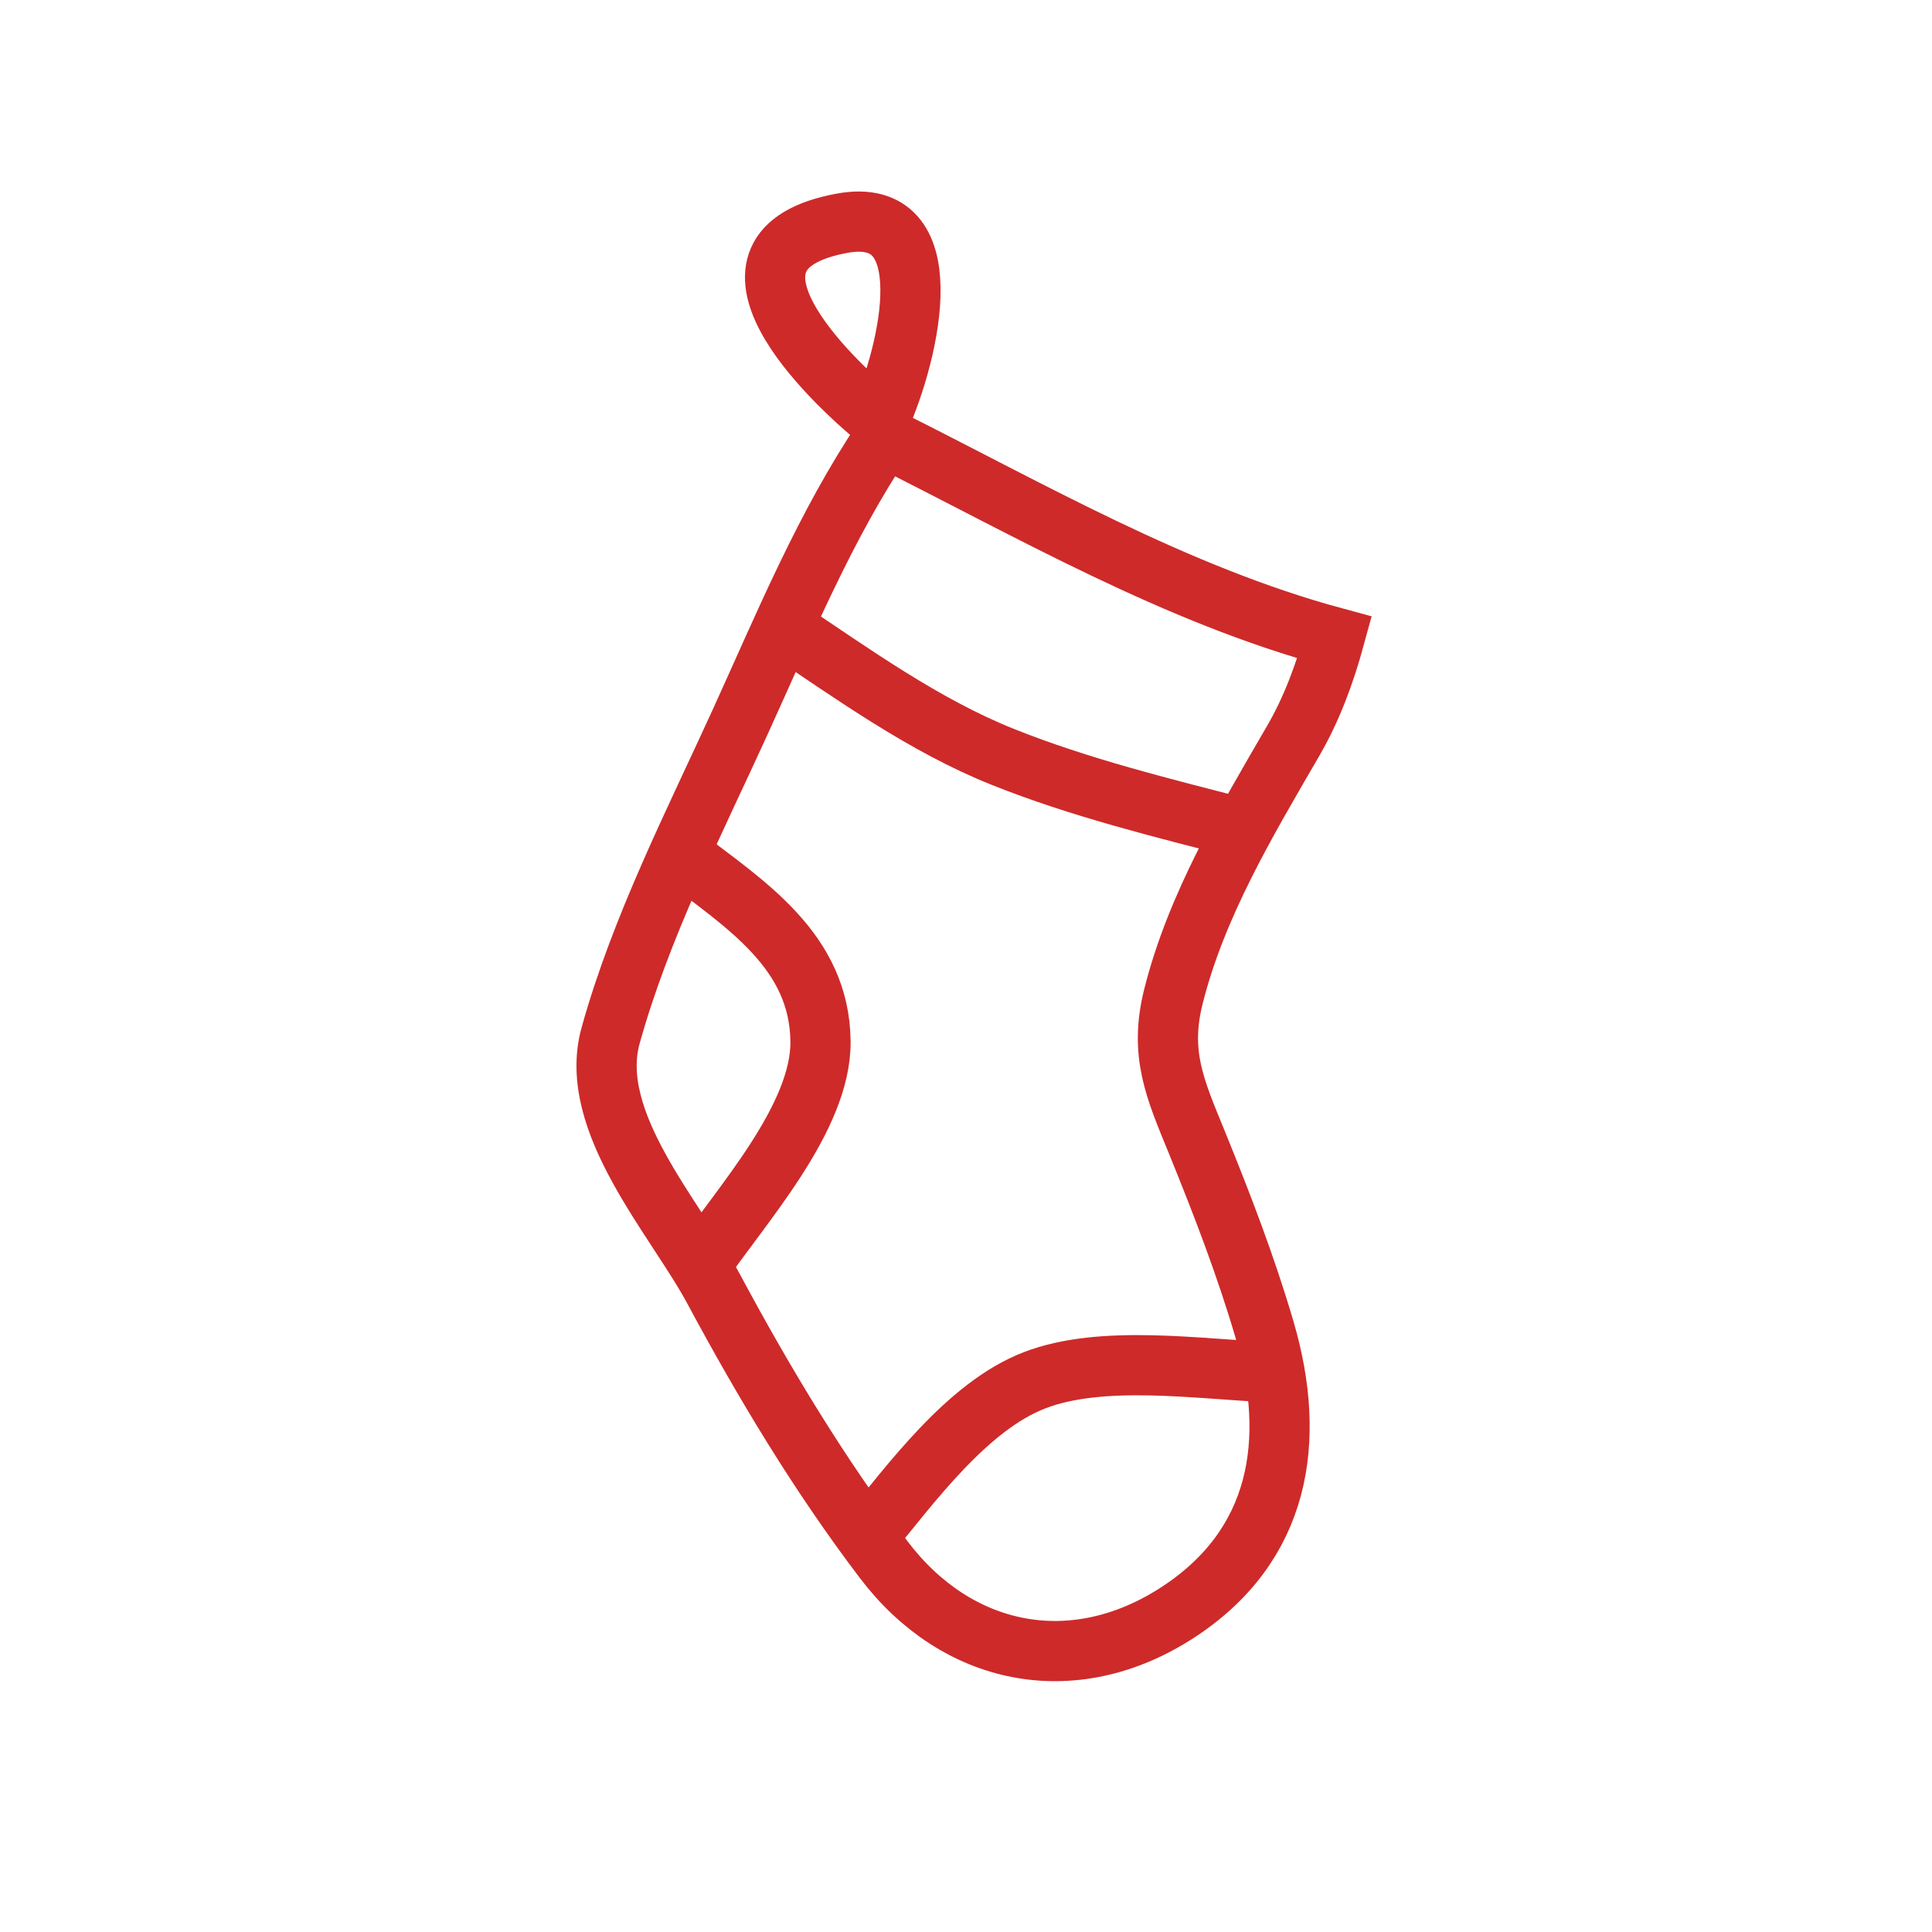
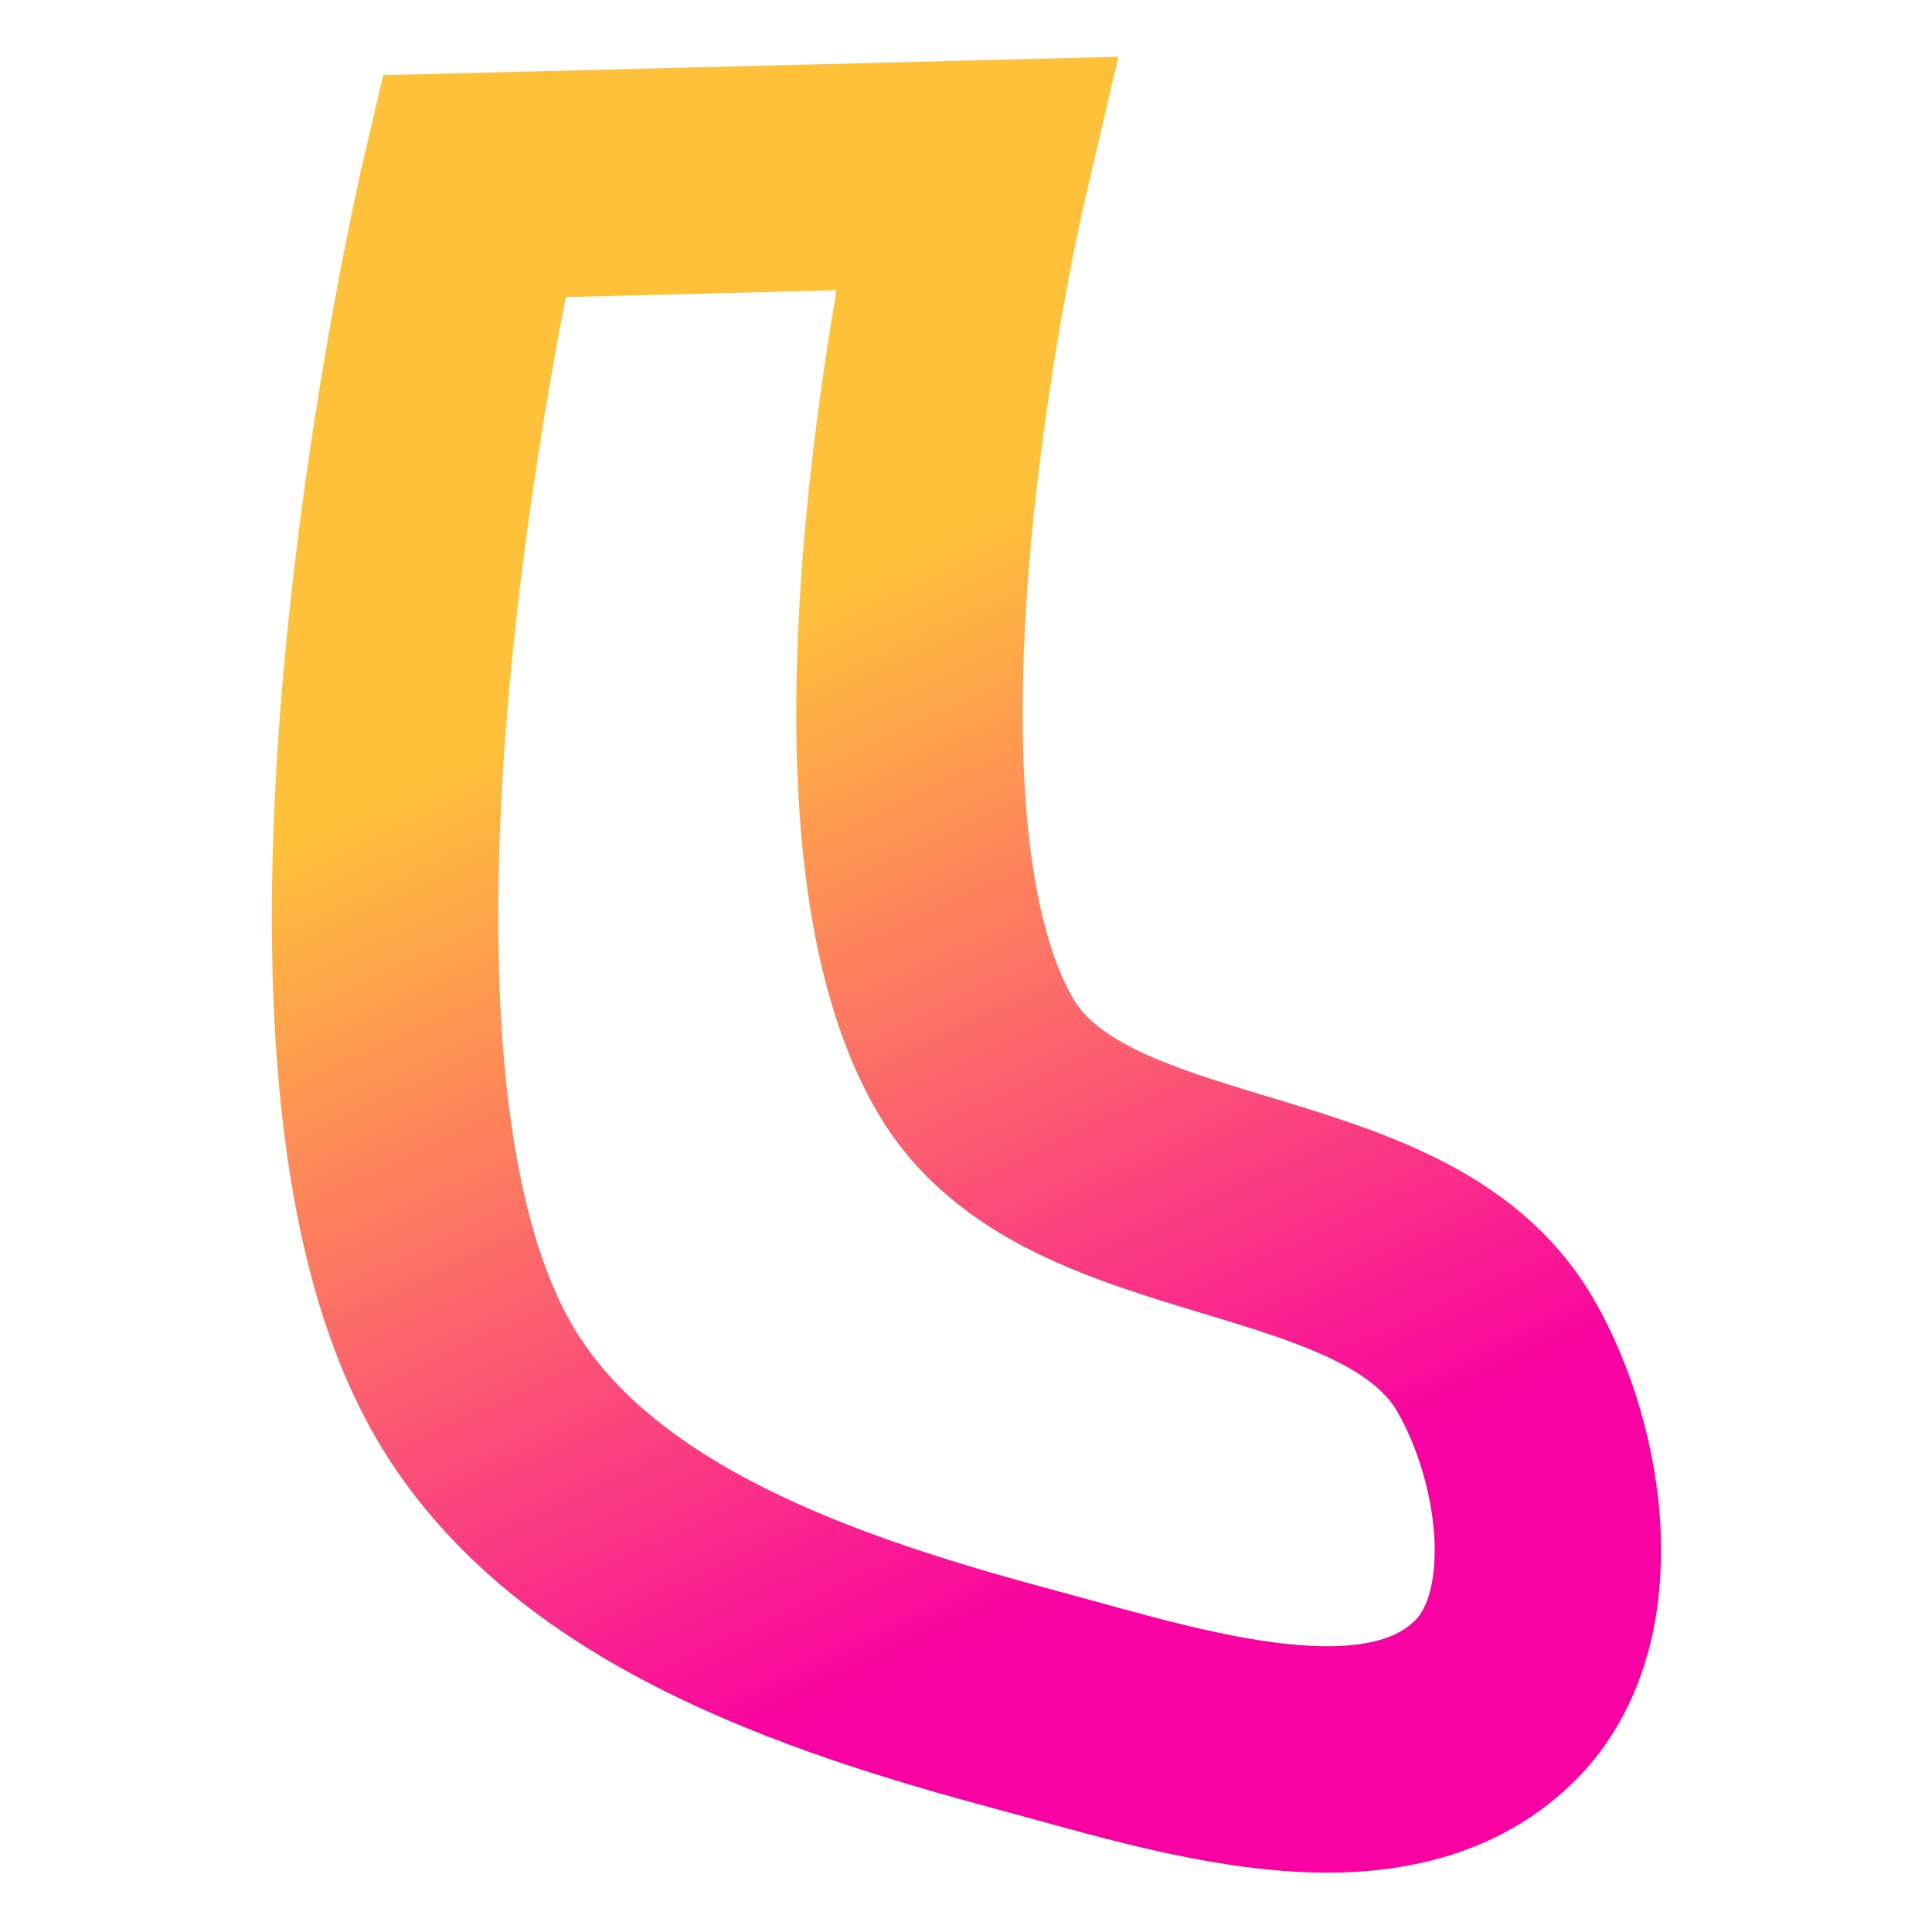
- <svg xmlns="http://www.w3.org/2000/svg" enable-background="new 0 0 283.46 283.46" height="283.46px" id="Ebene_1" version="1.1" viewBox="0 0 283.46 283.46" width="283.46px" xml:space="preserve">
-   <g>
-     <path d="M99.738,125.344   c9.684,7.383,20.508,14.188,20.645,27.441c0.117,11.297-11.75,24.148-17.777,33.074" fill="none" stroke="#CE2A2A" stroke-miterlimit="10" stroke-width="8.834" />
-     <path d="M129.773,64.16   c-8.688,12.93-14.637,27.402-21.07,41.535c-6.832,14.98-14.688,30.312-19.113,46.23c-3.52,12.645,9.531,26.777,15.145,37.246   c7.406,13.797,15.449,27.176,24.934,39.676c10.688,14.094,27.707,17.707,43.062,7.766c15.152-9.816,17.551-25.234,12.836-41.406   c-2.758-9.426-6.301-18.605-10-27.688c-3.176-7.754-5.508-12.93-3.406-21.309c3.359-13.398,10.699-25.664,17.574-37.508   c2.734-4.707,4.645-9.914,6.082-15.168C172.457,87.207,151.281,74.914,129.773,64.16z" fill="none" stroke="#CE2A2A" stroke-miterlimit="10" stroke-width="8.834" />
-     <path d="M114.973,92.09   c10.164,6.809,20.715,14.387,32.121,18.945c11.336,4.543,23.441,7.5,35.246,10.547" fill="none" stroke="#CE2A2A" stroke-miterlimit="10" stroke-width="8.834" />
-     <path d="M127.129,225.625   c6.531-7.938,14.781-19.297,24.637-23.105c9.906-3.836,24.102-1.629,34.555-1.199" fill="none" stroke="#CE2A2A" stroke-miterlimit="10" stroke-width="8.834" />
-     <path d="M129.012,61.633   c4.637-10.402,9.371-31.602-5.465-28.879C101.93,36.738,121.645,55.645,129.012,61.633z" fill="none" stroke="#CE2A2A" stroke-miterlimit="10" stroke-width="8.834" />
+ <svg xmlns="http://www.w3.org/2000/svg" xmlns:xlink="http://www.w3.org/1999/xlink" width="32" height="32" viewBox="0 0 8.467 8.467" version="1.1" id="svg8">
+   <defs id="defs2">
+     <linearGradient id="Logo_Gradient">
+       <stop id="stop2324" offset="0" style="stop-color:#ffbf34;stop-opacity:0.969" />
+       <stop id="stop2322" offset="1" style="stop-color:#f900a2;stop-opacity:1" />
+     </linearGradient>
+     <linearGradient xlink:href="#Logo_Gradient" id="linearGradient2332" x1="2.863" y1="291.474" x2="4.771" y2="295.55" gradientUnits="userSpaceOnUse" />
+   </defs>
+   <g id="layer1" transform="translate(0,-288.5333)">
+     <path style="fill:none;stroke:url(#linearGradient2332);stroke-width:0.992;stroke-linecap:butt;stroke-linejoin:miter;stroke-miterlimit:4;stroke-dasharray:none;stroke-dashoffset:0;stroke-opacity:1" d="m 2.075,289.349 c 0,0 -0.872,3.723 0,5.234 0.467,0.809 1.524,1.159 2.426,1.401 0.661,0.177 1.569,0.484 2.053,0 0.356,-0.356 0.252,-1.075 0,-1.511 -0.439,-0.761 -1.843,-0.557 -2.282,-1.318 -0.644,-1.115 0,-3.861 0,-3.861 z" id="path815" />
  </g>
</svg>
